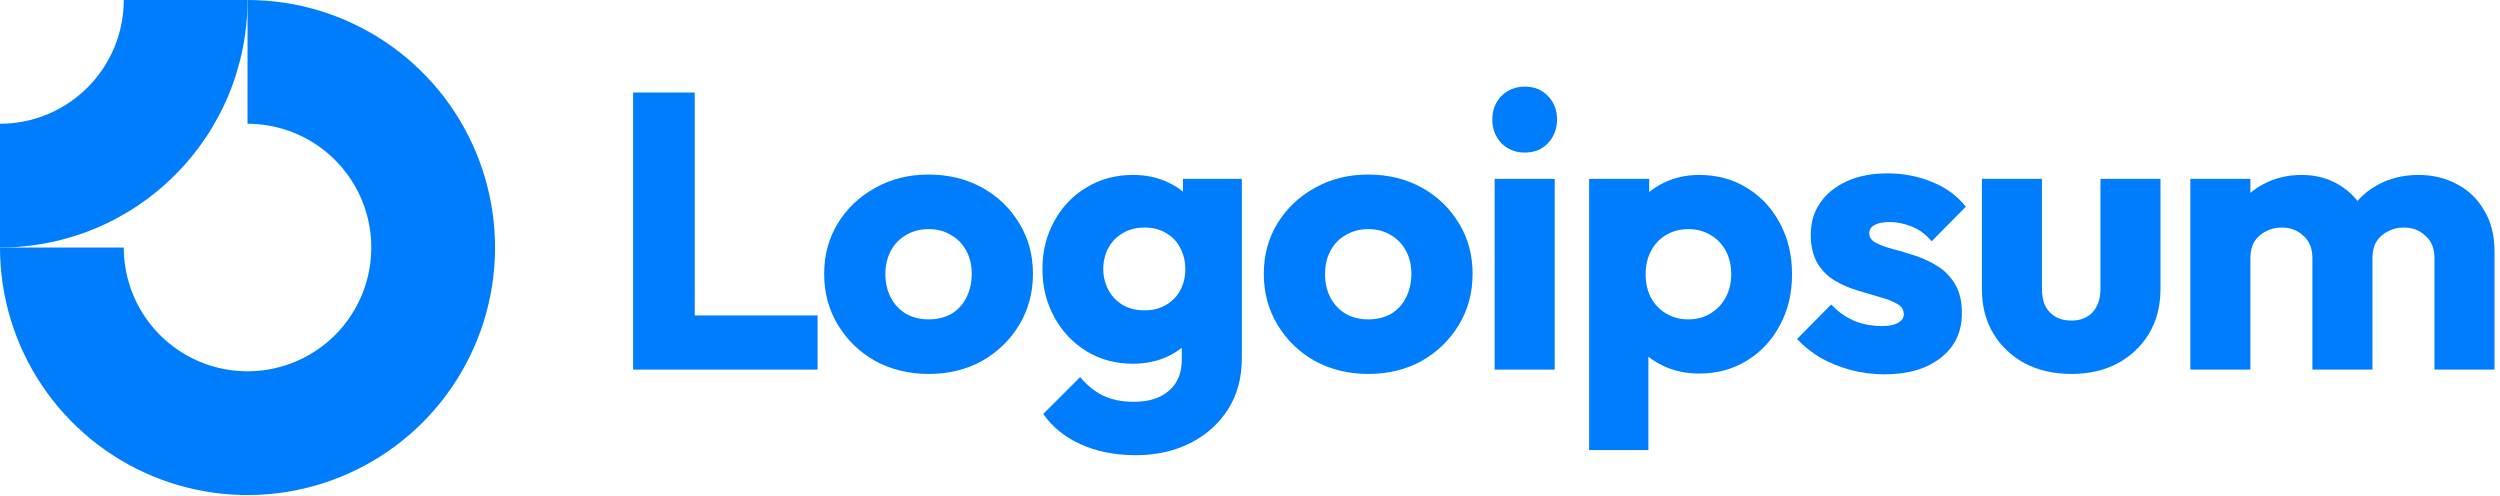
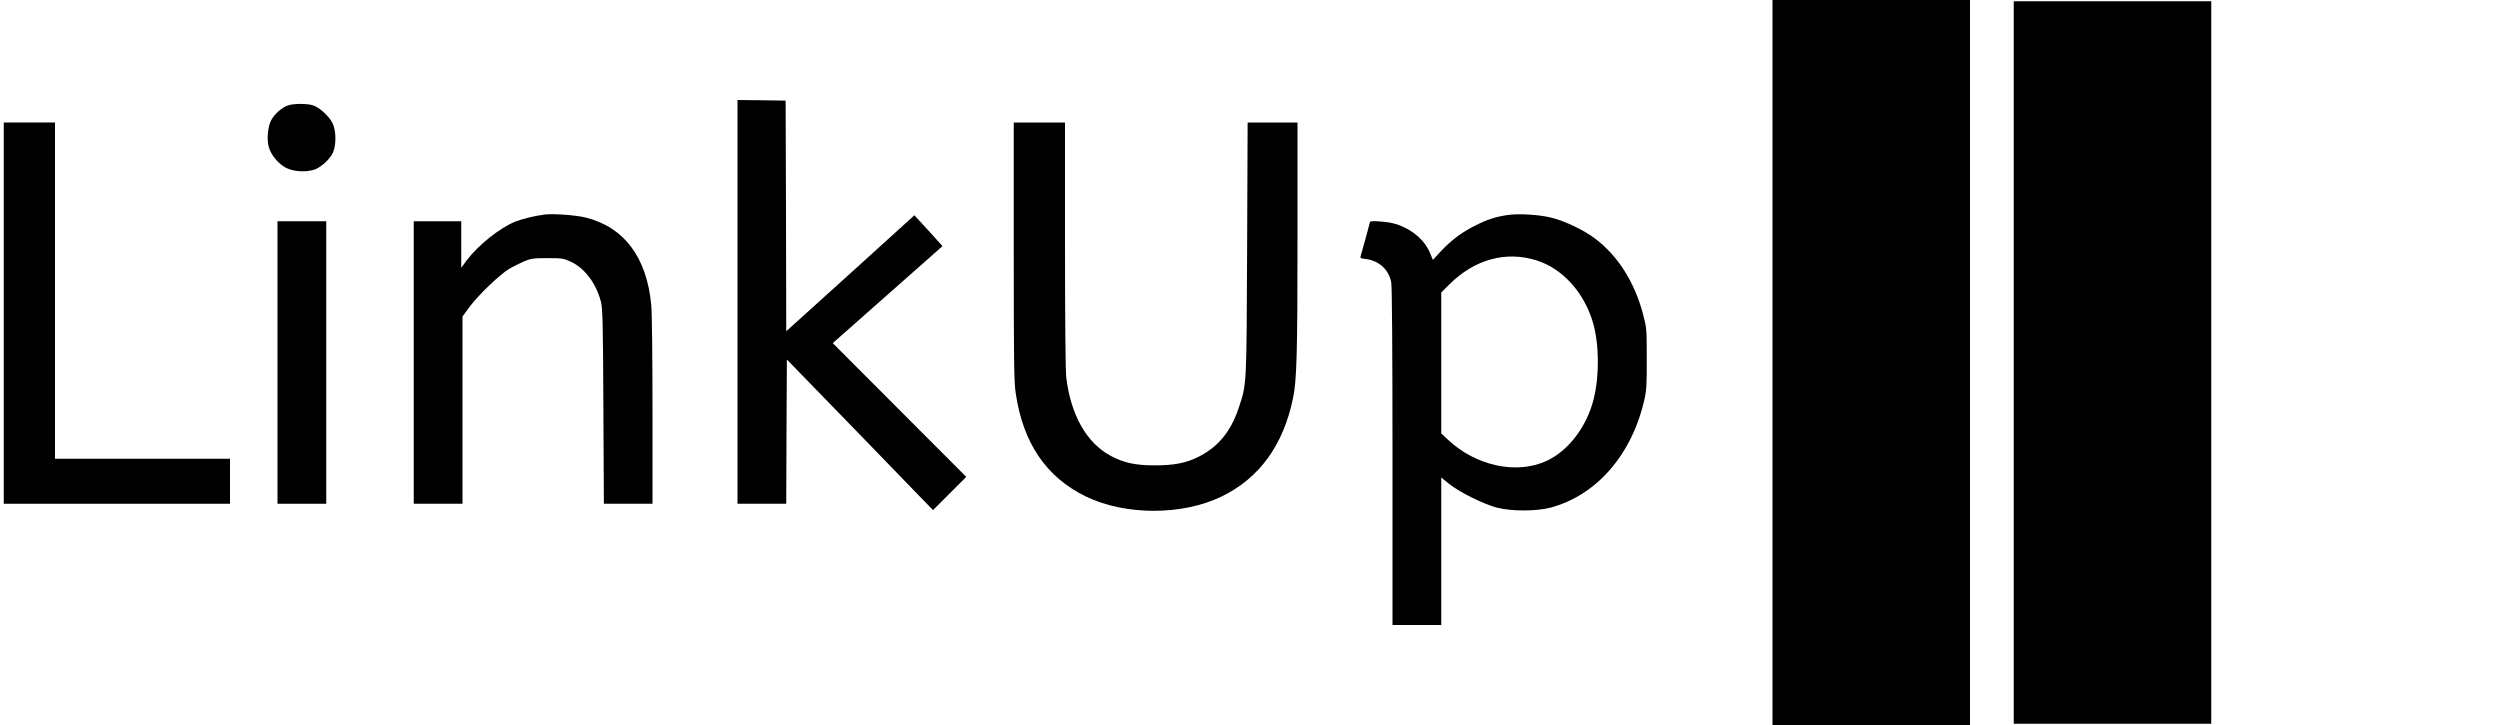
- <svg xmlns="http://www.w3.org/2000/svg" id="logo-87" width="202" height="40" viewBox="0 0 202 40" fill="none">
-   <path class="ccustom" fill-rule="evenodd" clip-rule="evenodd" d="M25.556 11.685C23.911 10.586 21.978 10 20 10V0C23.956 0 27.822 1.173 31.111 3.371C34.4 5.568 36.964 8.692 38.478 12.346C39.991 16.001 40.387 20.022 39.616 23.902C38.844 27.781 36.939 31.345 34.142 34.142C31.345 36.939 27.781 38.844 23.902 39.616C20.022 40.387 16.001 39.991 12.346 38.478C8.692 36.964 5.568 34.4 3.371 31.111C1.173 27.822 0 23.956 0 20H10C10 21.978 10.586 23.911 11.685 25.556C12.784 27.2 14.346 28.482 16.173 29.239C18 29.996 20.011 30.194 21.951 29.808C23.891 29.422 25.672 28.47 27.071 27.071C28.47 25.672 29.422 23.891 29.808 21.951C30.194 20.011 29.996 18 29.239 16.173C28.482 14.346 27.2 12.784 25.556 11.685Z" fill="#007DFC" />
-   <path class="ccustom" fill-rule="evenodd" clip-rule="evenodd" d="M10 1.47023e-06C10 1.313 9.741 2.614 9.239 3.827C8.736 5.04 8 6.142 7.071 7.071C6.142 8 5.04 8.736 3.827 9.239C2.614 9.741 1.313 10 6.15916e-06 10L5.72205e-06 20C2.626 20 5.227 19.483 7.654 18.478C10.08 17.473 12.285 15.999 14.142 14.142C15.999 12.285 17.473 10.08 18.478 7.654C19.483 5.227 20 2.626 20 -3.8147e-06L10 1.47023e-06Z" fill="#007DFC" />
-   <path class="ccustom" d="M125.619 14.453H120.767V29.865H125.619V14.453Z" fill="#007DFC" />
-   <path class="ccustom" d="M121.307 11.567C121.814 12.074 122.448 12.328 123.209 12.328C123.97 12.328 124.594 12.074 125.08 11.567C125.567 11.038 125.81 10.404 125.81 9.664C125.81 8.903 125.567 8.268 125.08 7.761C124.594 7.254 123.97 7 123.209 7C122.448 7 121.814 7.254 121.307 7.761C120.82 8.268 120.577 8.903 120.577 9.664C120.577 10.404 120.82 11.038 121.307 11.567Z" fill="#007DFC" />
-   <path class="ccustom" d="M51.156 29.865V7.476H56.135V25.488H66.061V29.865H51.156Z" fill="#007DFC" />
-   <path class="ccustom" fill-rule="evenodd" clip-rule="evenodd" d="M75.027 30.214C73.442 30.214 72.004 29.865 70.715 29.167C69.446 28.448 68.442 27.476 67.702 26.25C66.962 25.023 66.592 23.649 66.592 22.127C66.592 20.605 66.962 19.241 67.702 18.036C68.442 16.831 69.446 15.88 70.715 15.182C71.983 14.463 73.421 14.104 75.027 14.104C76.634 14.104 78.072 14.453 79.34 15.15C80.609 15.848 81.613 16.81 82.353 18.036C83.093 19.241 83.463 20.605 83.463 22.127C83.463 23.649 83.093 25.023 82.353 26.25C81.613 27.476 80.609 28.448 79.34 29.167C78.072 29.865 76.634 30.214 75.027 30.214ZM75.027 25.806C75.725 25.806 76.338 25.658 76.867 25.362C77.395 25.044 77.797 24.611 78.072 24.061C78.368 23.491 78.516 22.846 78.516 22.127C78.516 21.408 78.368 20.784 78.072 20.256C77.776 19.706 77.364 19.283 76.835 18.987C76.328 18.67 75.725 18.512 75.027 18.512C74.351 18.512 73.748 18.67 73.22 18.987C72.691 19.283 72.279 19.706 71.983 20.256C71.687 20.806 71.539 21.44 71.539 22.159C71.539 22.856 71.687 23.491 71.983 24.061C72.279 24.611 72.691 25.044 73.22 25.362C73.748 25.658 74.351 25.806 75.027 25.806Z" fill="#007DFC" />
-   <path class="ccustom" fill-rule="evenodd" clip-rule="evenodd" d="M87.306 35.89C88.595 36.482 90.086 36.778 91.777 36.778C93.426 36.778 94.896 36.45 96.185 35.795C97.475 35.14 98.49 34.231 99.23 33.068C99.969 31.905 100.34 30.531 100.34 28.945V14.453H95.583V15.488C95.229 15.19 94.827 14.94 94.378 14.738C93.553 14.336 92.612 14.135 91.555 14.135C90.139 14.135 88.881 14.474 87.781 15.15C86.682 15.806 85.815 16.715 85.181 17.877C84.547 19.019 84.23 20.309 84.23 21.746C84.23 23.163 84.547 24.453 85.181 25.615C85.815 26.778 86.682 27.698 87.781 28.374C88.881 29.051 90.139 29.389 91.555 29.389C92.591 29.389 93.532 29.188 94.378 28.787C94.787 28.592 95.157 28.363 95.487 28.099V29.072C95.487 30.15 95.139 30.985 94.441 31.577C93.764 32.169 92.824 32.465 91.619 32.465C90.646 32.465 89.811 32.296 89.113 31.958C88.437 31.62 87.824 31.123 87.274 30.467L84.293 33.448C85.033 34.505 86.037 35.319 87.306 35.89ZM94.219 24.632C93.733 24.928 93.151 25.076 92.475 25.076C91.798 25.076 91.206 24.928 90.699 24.632C90.213 24.336 89.832 23.934 89.557 23.427C89.282 22.899 89.145 22.338 89.145 21.746C89.145 21.112 89.282 20.541 89.557 20.034C89.832 19.526 90.223 19.125 90.731 18.829C91.238 18.533 91.819 18.385 92.475 18.385C93.151 18.385 93.733 18.533 94.219 18.829C94.726 19.125 95.107 19.526 95.361 20.034C95.635 20.541 95.773 21.112 95.773 21.746C95.773 22.381 95.635 22.951 95.361 23.459C95.107 23.945 94.726 24.336 94.219 24.632Z" fill="#007DFC" />
-   <path class="ccustom" fill-rule="evenodd" clip-rule="evenodd" d="M110.551 30.214C108.965 30.214 107.527 29.865 106.238 29.167C104.969 28.448 103.965 27.476 103.225 26.25C102.485 25.023 102.115 23.649 102.115 22.127C102.115 20.605 102.485 19.241 103.225 18.036C103.965 16.831 104.969 15.88 106.238 15.182C107.506 14.463 108.944 14.104 110.551 14.104C112.157 14.104 113.595 14.453 114.863 15.15C116.132 15.848 117.136 16.81 117.876 18.036C118.616 19.241 118.986 20.605 118.986 22.127C118.986 23.649 118.616 25.023 117.876 26.25C117.136 27.476 116.132 28.448 114.863 29.167C113.595 29.865 112.157 30.214 110.551 30.214ZM110.551 25.806C111.248 25.806 111.861 25.658 112.39 25.362C112.918 25.044 113.32 24.611 113.595 24.061C113.891 23.491 114.039 22.846 114.039 22.127C114.039 21.408 113.891 20.784 113.595 20.256C113.299 19.706 112.887 19.283 112.358 18.987C111.851 18.67 111.248 18.512 110.551 18.512C109.874 18.512 109.271 18.67 108.743 18.987C108.214 19.283 107.802 19.706 107.506 20.256C107.21 20.806 107.062 21.44 107.062 22.159C107.062 22.856 107.21 23.491 107.506 24.061C107.802 24.611 108.214 25.044 108.743 25.362C109.271 25.658 109.874 25.806 110.551 25.806Z" fill="#007DFC" />
-   <path class="ccustom" fill-rule="evenodd" clip-rule="evenodd" d="M137.281 30.182C136.246 30.182 135.294 29.981 134.427 29.579C133.971 29.368 133.559 29.116 133.191 28.822V36.366H128.402V14.453H133.254V15.516C133.606 15.228 133.997 14.979 134.427 14.77C135.294 14.347 136.246 14.135 137.281 14.135C138.74 14.135 140.03 14.484 141.15 15.182C142.292 15.88 143.18 16.831 143.814 18.036C144.47 19.241 144.797 20.615 144.797 22.159C144.797 23.702 144.47 25.076 143.814 26.281C143.18 27.486 142.292 28.438 141.15 29.135C140.03 29.833 138.74 30.182 137.281 30.182ZM136.394 25.806C137.091 25.806 137.694 25.647 138.201 25.33C138.73 25.013 139.142 24.579 139.438 24.03C139.734 23.48 139.882 22.856 139.882 22.159C139.882 21.44 139.734 20.806 139.438 20.256C139.142 19.706 138.73 19.283 138.201 18.987C137.694 18.67 137.102 18.512 136.425 18.512C135.749 18.512 135.146 18.67 134.618 18.987C134.11 19.283 133.709 19.706 133.413 20.256C133.117 20.806 132.969 21.44 132.969 22.159C132.969 22.856 133.106 23.48 133.381 24.03C133.677 24.579 134.089 25.013 134.618 25.33C135.146 25.647 135.738 25.806 136.394 25.806Z" fill="#007DFC" />
-   <path class="ccustom" d="M149.546 29.896C150.434 30.129 151.332 30.245 152.241 30.245C154.165 30.245 155.687 29.801 156.808 28.913C157.949 28.026 158.52 26.831 158.52 25.33C158.52 24.357 158.341 23.575 157.981 22.983C157.622 22.37 157.157 21.884 156.586 21.524C156.015 21.165 155.412 20.88 154.778 20.668C154.144 20.457 153.541 20.277 152.971 20.129C152.4 19.981 151.935 19.812 151.575 19.622C151.216 19.431 151.036 19.178 151.036 18.86C151.036 18.564 151.174 18.343 151.448 18.195C151.723 18.025 152.135 17.941 152.685 17.941C153.256 17.941 153.837 18.057 154.429 18.29C155.042 18.522 155.592 18.924 156.078 19.495L158.837 16.704C158.14 15.816 157.231 15.15 156.11 14.706C155.011 14.241 153.806 14.008 152.495 14.008C151.248 14.008 150.159 14.22 149.229 14.643C148.298 15.066 147.579 15.647 147.072 16.387C146.565 17.106 146.311 17.962 146.311 18.956C146.311 19.886 146.491 20.658 146.85 21.271C147.209 21.863 147.675 22.328 148.245 22.666C148.816 23.004 149.419 23.269 150.053 23.459C150.687 23.649 151.29 23.829 151.861 23.998C152.431 24.146 152.897 24.326 153.256 24.537C153.637 24.727 153.827 25.013 153.827 25.393C153.827 25.689 153.668 25.922 153.351 26.091C153.055 26.26 152.622 26.345 152.051 26.345C151.226 26.345 150.465 26.197 149.768 25.901C149.07 25.584 148.467 25.15 147.96 24.601L145.201 27.391C145.73 27.962 146.364 28.47 147.104 28.913C147.865 29.336 148.679 29.664 149.546 29.896Z" fill="#007DFC" />
-   <path class="ccustom" d="M167.368 30.214C165.952 30.214 164.694 29.928 163.595 29.357C162.516 28.765 161.671 27.962 161.058 26.947C160.444 25.911 160.138 24.727 160.138 23.395V14.453H164.99V23.332C164.99 23.86 165.074 24.315 165.244 24.696C165.434 25.076 165.709 25.372 166.068 25.584C166.428 25.795 166.861 25.901 167.368 25.901C168.087 25.901 168.658 25.679 169.081 25.235C169.504 24.77 169.715 24.135 169.715 23.332V14.453H174.567V23.364C174.567 24.717 174.261 25.911 173.647 26.947C173.034 27.962 172.189 28.765 171.11 29.357C170.032 29.928 168.785 30.214 167.368 30.214Z" fill="#007DFC" />
-   <path class="ccustom" d="M181.831 14.453H176.979V29.865H181.831V20.858C181.831 20.33 181.937 19.886 182.148 19.526C182.381 19.167 182.688 18.892 183.068 18.702C183.449 18.491 183.882 18.385 184.368 18.385C185.066 18.385 185.647 18.607 186.112 19.051C186.599 19.474 186.842 20.076 186.842 20.858V29.865H191.694V20.858C191.694 20.33 191.8 19.886 192.011 19.526C192.244 19.167 192.55 18.892 192.931 18.702C193.311 18.491 193.745 18.385 194.231 18.385C194.929 18.385 195.51 18.607 195.975 19.051C196.461 19.474 196.704 20.076 196.704 20.858V29.865H201.557V20.319C201.557 19.03 201.282 17.93 200.732 17.021C200.203 16.091 199.474 15.383 198.544 14.896C197.635 14.389 196.588 14.135 195.404 14.135C194.199 14.135 193.11 14.4 192.138 14.928C191.506 15.265 190.954 15.7 190.481 16.232C190.04 15.675 189.504 15.219 188.871 14.865C188.026 14.379 187.064 14.135 185.986 14.135C184.844 14.135 183.819 14.379 182.91 14.865C182.514 15.067 182.155 15.309 181.831 15.592V14.453Z" fill="#007DFC" />
+ <svg xmlns="http://www.w3.org/2000/svg" version="1.0" width="2000pt" height="580pt" viewBox="0 0 2000 580" preserveAspectRatio="xMidYMid meet">
+   <g transform="translate(0,580) scale(0.1,-0.1)" fill="#000000" stroke="none">
+     <path d="M14180 2900 l0 -2900 790 0 790 0 0 2900 0 2900 -790 0 -790 0 0 -2900z" />
+     <path d="M16110 2900 l0 -2890 790 0 790 0 0 2890 0 2890 -790 0 -790 0 0 -2890z" />
+     <path d="M5900 3385 l0 -1615 195 0 195 0 2 577 3 577 585 -602 584 -603 133 133 133 133 -534 535 -534 535 439 388 439 388 -112 124 -113 123 -25 -23 c-14 -12 -244 -221 -512 -464 l-488 -441 -2 922 -3 923 -192 3 -193 2 0 -1615z" />
+     <path d="M2301 4956 c-48 -17 -108 -71 -132 -119 -27 -53 -36 -152 -19 -213 19 -66 78 -136 141 -168 60 -29 151 -35 221 -14 53 16 132 88 153 140 26 64 24 173 -4 231 -28 58 -106 129 -159 145 -50 15 -157 14 -201 -2z" />
+     <path d="M30 3295 l0 -1525 905 0 905 0 0 180 0 180 -700 0 -700 0 0 1345 0 1345 -205 0 -205 0 0 -1525z" />
+     <path d="M8110 3789 c0 -880 2 -1047 16 -1136 58 -397 244 -670 559 -824 317 -154 774 -154 1090 0 301 147 492 411 569 785 30 141 36 359 36 1289 l0 917 -199 0 -200 0 -4 -1012 c-5 -1114 -3 -1077 -68 -1273 -63 -188 -165 -312 -324 -391 -99 -49 -194 -67 -350 -67 -150 0 -246 21 -347 75 -194 103 -321 325 -358 628 -6 53 -10 447 -10 1062 l0 978 -205 0 -205 0 0 -1031z" />
+     <path d="M4360 4084 c-81 -10 -183 -35 -240 -58 -124 -51 -292 -185 -385 -307 l-45 -61 0 186 0 186 -190 0 -190 0 0 -1130 0 -1130 195 0 195 0 0 749 0 749 58 79 c71 95 239 256 315 302 31 18 85 45 119 60 57 23 75 26 188 26 117 0 129 -2 187 -29 110 -51 201 -171 240 -318 14 -56 17 -156 20 -840 l4 -778 195 0 194 0 0 743 c0 419 -4 788 -10 848 -36 380 -216 621 -522 698 -76 20 -260 33 -328 25z" />
+     <path d="M12062 4080 c-93 -13 -165 -36 -261 -85 -108 -54 -192 -117 -274 -205 l-64 -69 -23 55 c-46 113 -164 206 -301 239 -60 14 -179 21 -179 10 0 -5 -65 -244 -75 -274 -5 -16 2 -19 40 -23 106 -12 186 -85 205 -187 6 -34 10 -538 10 -1397 l0 -1344 195 0 195 0 0 590 0 590 63 -51 c78 -64 277 -163 382 -190 114 -30 317 -30 429 0 371 99 655 428 753 873 15 68 18 126 17 323 0 236 -1 242 -31 357 -68 253 -200 462 -383 600 -86 66 -245 142 -350 167 -99 24 -258 34 -348 21z m233 -364 c207 -66 379 -257 449 -498 50 -173 52 -426 5 -612 -55 -220 -202 -412 -376 -493 -240 -111 -566 -41 -790 170 l-53 50 0 564 0 563 63 63 c203 203 455 272 702 193z" />
+     <path d="M2220 2900 l0 -1130 195 0 195 0 0 1130 0 1130 -195 0 -195 0 0 -1130z" />
+   </g>
</svg>
